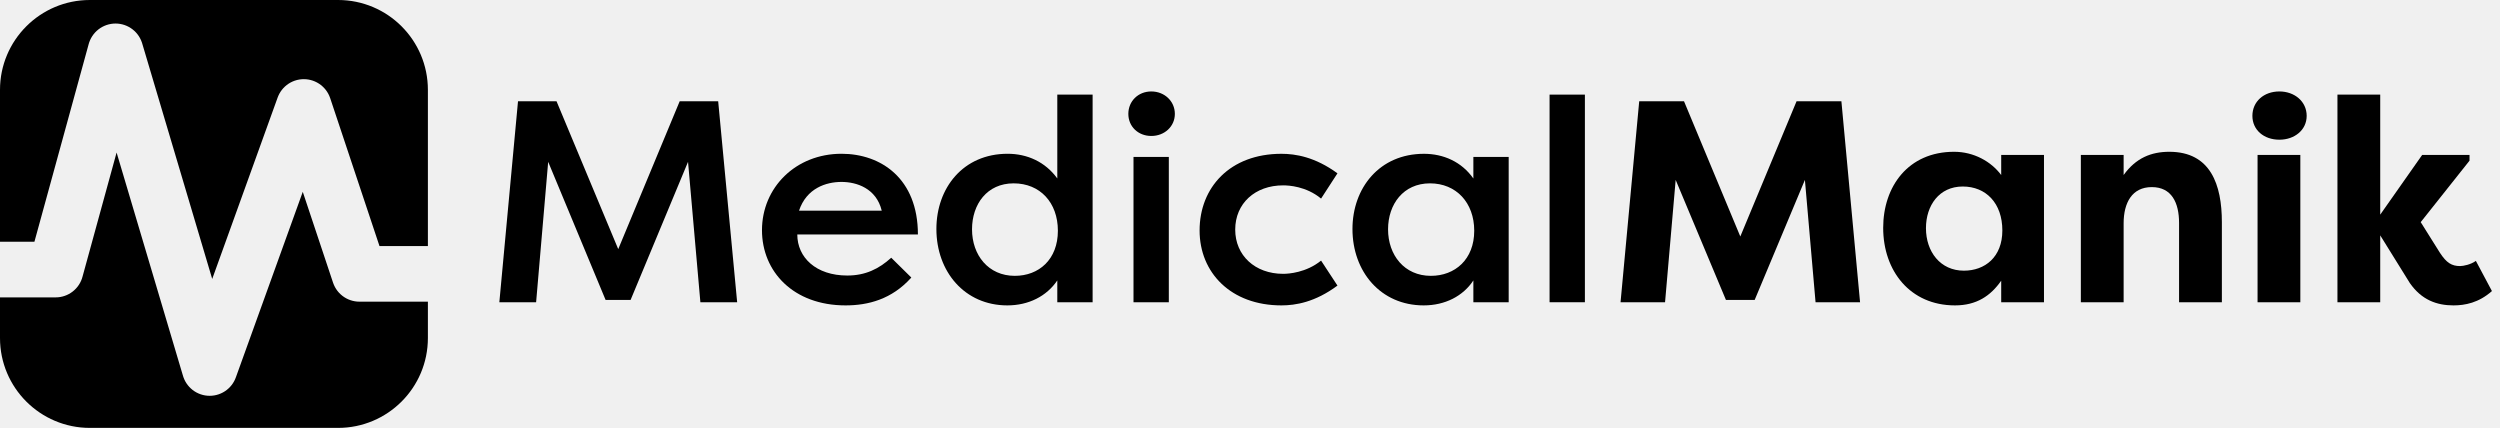
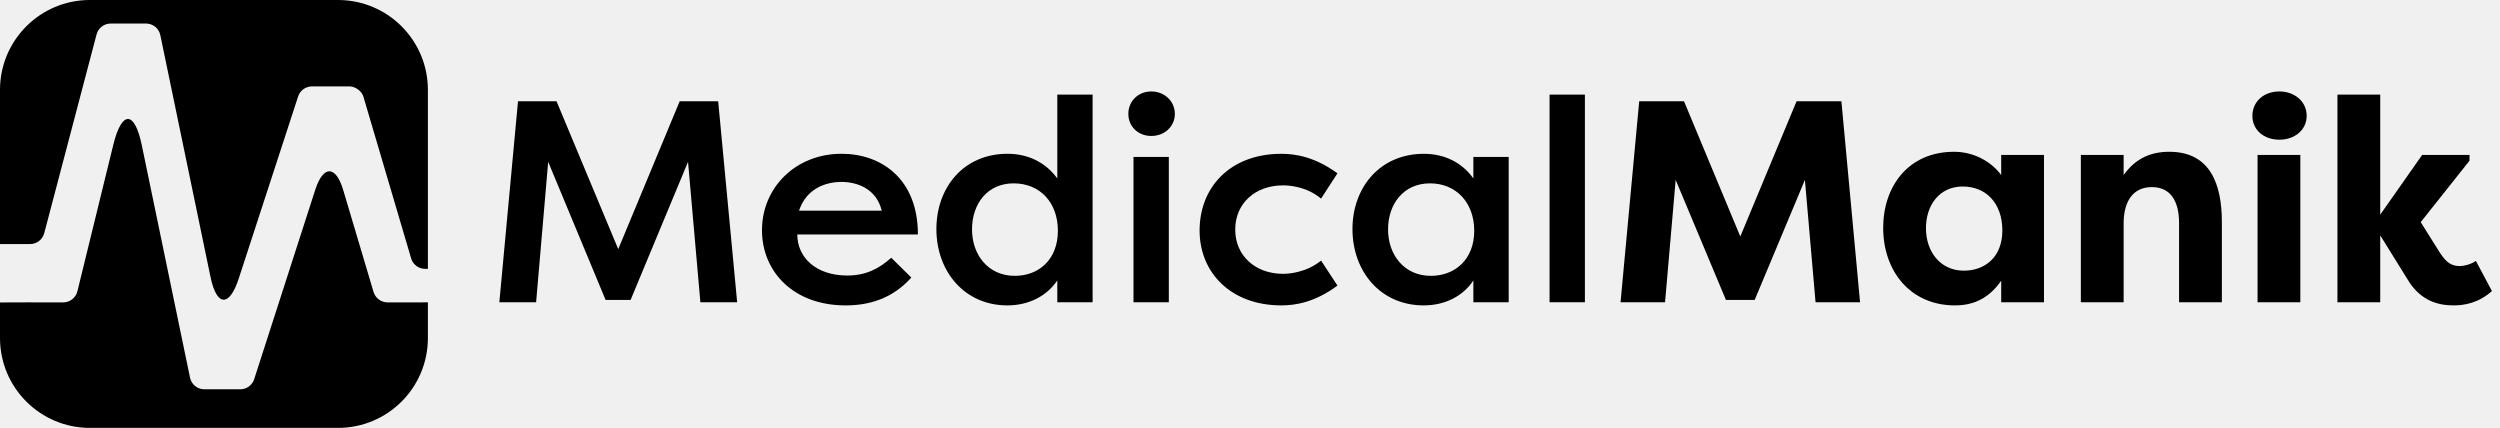
<svg xmlns="http://www.w3.org/2000/svg" viewBox="0 0 315.5 54" role="img" aria-label="MedicalManik">
  <svg x="0" y="0" width="54" height="54" viewBox="0 0 100 100" overflow="visible">
    <mask id="lmc" maskUnits="userSpaceOnUse" x="-8" y="-8" width="116" height="116">
      <rect x="-8" y="-8" width="116" height="116" fill="#fff" />
-       <path d="M-6 63 L13 63 L27 12 L49 86 L71 25 L84 64 L106 64" fill="none" stroke="#000" stroke-width="13" stroke-linejoin="round" />
+       <path d="M 99.36 62.83 C 97.91 62.83 96.61 61.91 96.13 60.54 L 84.90 22.49 C 84.46 21.23 83.01 20.19 81.67 20.19 L 72.92 20.19 C 71.44 20.19 70.13 21.14 69.67 22.55 L 55.79 65.11 C 53.60 71.83 50.63 71.66 49.20 64.74 L 37.47 8.22 C 37.14 6.63 35.74 5.50 34.13 5.50 L 25.88 5.50 C 24.32 5.50 22.97 6.54 22.57 8.04 L 10.34 54.49 C 9.94 55.99 8.59 57.04 7.03 57.04 L -1.28 57.04 C -3.17 57.04 -4.70 58.57 -4.70 60.45 L -4.70 67.27 C -4.70 69.16 -3.16 70.69 -1.27 70.69 L 7.32 70.66 L 7.31 70.67 L 14.77 70.67 C 16.34 70.67 17.71 69.60 18.09 68.07 L 26.48 33.83 C 28.46 25.76 31.46 25.81 33.14 33.94 L 44.41 88.26 C 44.74 89.85 46.14 90.98 47.76 90.98 L 56.15 90.98 C 57.63 90.98 58.95 90.03 59.40 88.62 L 73.68 44.34 C 75.54 38.57 78.48 38.60 80.21 44.41 L 87.30 68.23 C 87.74 69.68 89.07 70.67 90.58 70.67 L 98.74 70.67 L 98.73 70.66 L 160.61 70.70 C 162.50 70.70 164.03 69.17 164.03 67.28 L 164.03 62.83 Z" fill="#000" />
    </mask>
    <path d="M21 0 H79 A21 21 0 0 1 100 21 V79 A21 21 0 0 1 79 100 H21 A21 21 0 0 1 0 79 V21 A21 21 0 0 1 21 0 Z" fill="currentColor" mask="url(#lmc)" />
  </svg>
  <svg x="62" y="10.5" width="253.5" height="29" viewBox="487.6 284.4 253.5 29.0">
    <g fill="currentColor">
      <path transform="matrix(1 0 0 1 0 0)" d="M 502.027 311.754 L 494.781 294.324 L 493.258 312.043 L 488.617 312.043 L 490.973 286.676 L 495.832 286.676 L 503.621 305.34 L 511.379 286.676 L 516.234 286.676 L 518.629 312.043 L 513.988 312.043 L 512.43 294.324 L 505.18 311.754 Z M 502.027 311.754 " />
      <path transform="matrix(1 0 0 1 0 0)" d="M 540.609 308.926 C 538.145 311.684 535.137 312.441 532.309 312.441 C 525.715 312.441 521.762 308.168 521.762 302.949 C 521.762 297.582 526.004 293.305 531.801 293.305 C 536.77 293.305 541.441 296.422 541.441 303.492 L 526.219 303.492 C 526.219 306.391 528.578 308.672 532.527 308.672 C 534.809 308.672 536.512 307.84 538.074 306.426 Z M 526.438 300.484 L 536.875 300.484 C 536.188 297.656 533.688 296.859 531.801 296.859 C 529.844 296.859 527.379 297.656 526.438 300.484 " />
      <path transform="matrix(1 0 0 1 0 0)" d="M 563.488 285.84 L 563.488 312.043 L 559.031 312.043 L 559.031 309.289 C 557.691 311.285 555.406 312.441 552.727 312.441 C 547.328 312.441 543.773 308.168 543.773 302.801 C 543.773 297.621 547.145 293.305 552.762 293.305 C 555.227 293.305 557.512 294.32 559.031 296.422 L 559.031 285.84 Z M 553.668 308.711 C 556.711 308.711 559.105 306.645 559.105 303.02 C 559.105 299.469 556.859 297.039 553.523 297.039 C 550.152 297.039 548.27 299.684 548.27 302.84 C 548.27 306.102 550.336 308.711 553.668 308.711 " />
      <path transform="matrix(1 0 0 1 0 0)" d="M 570.895 285.441 C 572.562 285.441 573.867 286.676 573.867 288.27 C 573.867 289.863 572.562 291.059 570.895 291.059 C 569.23 291.059 567.996 289.863 567.996 288.27 C 567.996 286.676 569.23 285.441 570.895 285.441 M 568.648 293.707 L 573.105 293.707 L 573.105 312.043 L 568.648 312.043 Z M 568.648 293.707 " />
      <path transform="matrix(1 0 0 1 0 0)" d="M 587.316 293.309 C 589.094 293.309 591.559 293.707 594.387 295.773 L 592.32 298.961 C 590.434 297.402 588.223 297.293 587.535 297.293 C 583.984 297.293 581.484 299.578 581.484 302.875 C 581.484 306.137 583.984 308.457 587.535 308.457 C 588.223 308.457 590.434 308.312 592.32 306.789 L 594.387 309.941 C 591.559 312.043 589.094 312.441 587.316 312.441 C 580.938 312.441 576.988 308.312 576.988 302.984 C 576.988 297.547 580.832 293.309 587.316 293.309 " />
      <path transform="matrix(1 0 0 1 0 0)" d="M 615.996 293.707 L 615.996 312.043 L 611.539 312.043 L 611.539 309.289 C 610.234 311.281 607.949 312.441 605.27 312.441 C 599.832 312.441 596.281 308.168 596.281 302.805 C 596.281 297.621 599.688 293.309 605.305 293.309 C 607.77 293.309 610.055 294.32 611.539 296.426 L 611.539 293.707 Z M 606.176 308.711 C 609.219 308.711 611.648 306.645 611.648 303.02 C 611.648 299.469 609.363 297.039 606.066 297.039 C 602.695 297.039 600.773 299.684 600.773 302.84 C 600.773 306.102 602.84 308.711 606.176 308.711 " />
      <path transform="matrix(1 0 0 1 0 0)" d="M 621.156 285.84 L 625.613 285.84 L 625.613 312.043 L 621.156 312.043 Z M 621.156 285.84 " />
      <path transform="matrix(1 0 0 1 0 0)" d="M 643.414 311.754 L 637.07 296.605 L 635.73 312.043 L 630.113 312.043 L 632.469 286.676 L 638.121 286.676 L 645.227 303.746 L 652.328 286.676 L 657.984 286.676 L 660.34 312.043 L 654.723 312.043 L 653.379 296.605 L 647.039 311.754 Z M 643.414 311.754 " />
      <path transform="matrix(1 0 0 1 0 0)" d="M 683.551 293.453 L 683.551 312.043 L 678.152 312.043 L 678.152 309.324 C 676.812 311.246 675.035 312.441 672.316 312.441 C 666.664 312.441 663.258 308.094 663.258 302.656 C 663.258 297.438 666.41 293.055 672.207 293.055 C 674.707 293.055 676.883 294.285 678.152 295.988 L 678.152 293.453 Z M 673.441 308.059 C 676.086 308.059 678.297 306.355 678.297 302.984 C 678.297 299.543 676.23 297.438 673.297 297.438 C 670.324 297.438 668.656 299.832 668.656 302.695 C 668.656 305.668 670.469 308.059 673.441 308.059 " />
      <path transform="matrix(1 0 0 1 0 0)" d="M 688.203 293.453 L 693.602 293.453 L 693.602 295.988 C 695.16 293.812 697.121 293.055 699.367 293.055 C 704.586 293.055 706 297.223 706 301.934 L 706 312.043 L 700.598 312.043 L 700.598 302.043 C 700.598 299.469 699.656 297.512 697.156 297.512 C 694.656 297.512 693.602 299.504 693.602 302.078 L 693.602 312.043 L 688.203 312.043 Z M 688.203 293.453 " />
      <path transform="matrix(1 0 0 1 0 0)" d="M 713.258 285.441 C 715.18 285.441 716.703 286.711 716.703 288.523 C 716.703 290.301 715.18 291.531 713.258 291.531 C 711.301 291.531 709.852 290.301 709.852 288.523 C 709.852 286.711 711.301 285.441 713.258 285.441 M 710.504 293.453 L 715.902 293.453 L 715.902 312.043 L 710.504 312.043 Z M 710.504 293.453 " />
      <path transform="matrix(1 0 0 1 0 0)" d="M 731.277 293.453 L 737.254 293.453 L 737.254 294.176 L 731.094 301.934 L 733.523 305.809 C 734.355 307.078 735.008 307.477 736.062 307.477 C 736.461 307.477 737.402 307.297 738.055 306.824 L 740.082 310.633 C 738.414 312.117 736.676 312.441 735.227 312.441 C 733.125 312.441 731.203 311.754 729.719 309.617 L 725.984 303.602 L 725.984 312.043 L 720.586 312.043 L 720.586 285.84 L 725.984 285.84 L 725.984 300.988 Z M 731.277 293.453 " />
    </g>
  </svg>
</svg>
